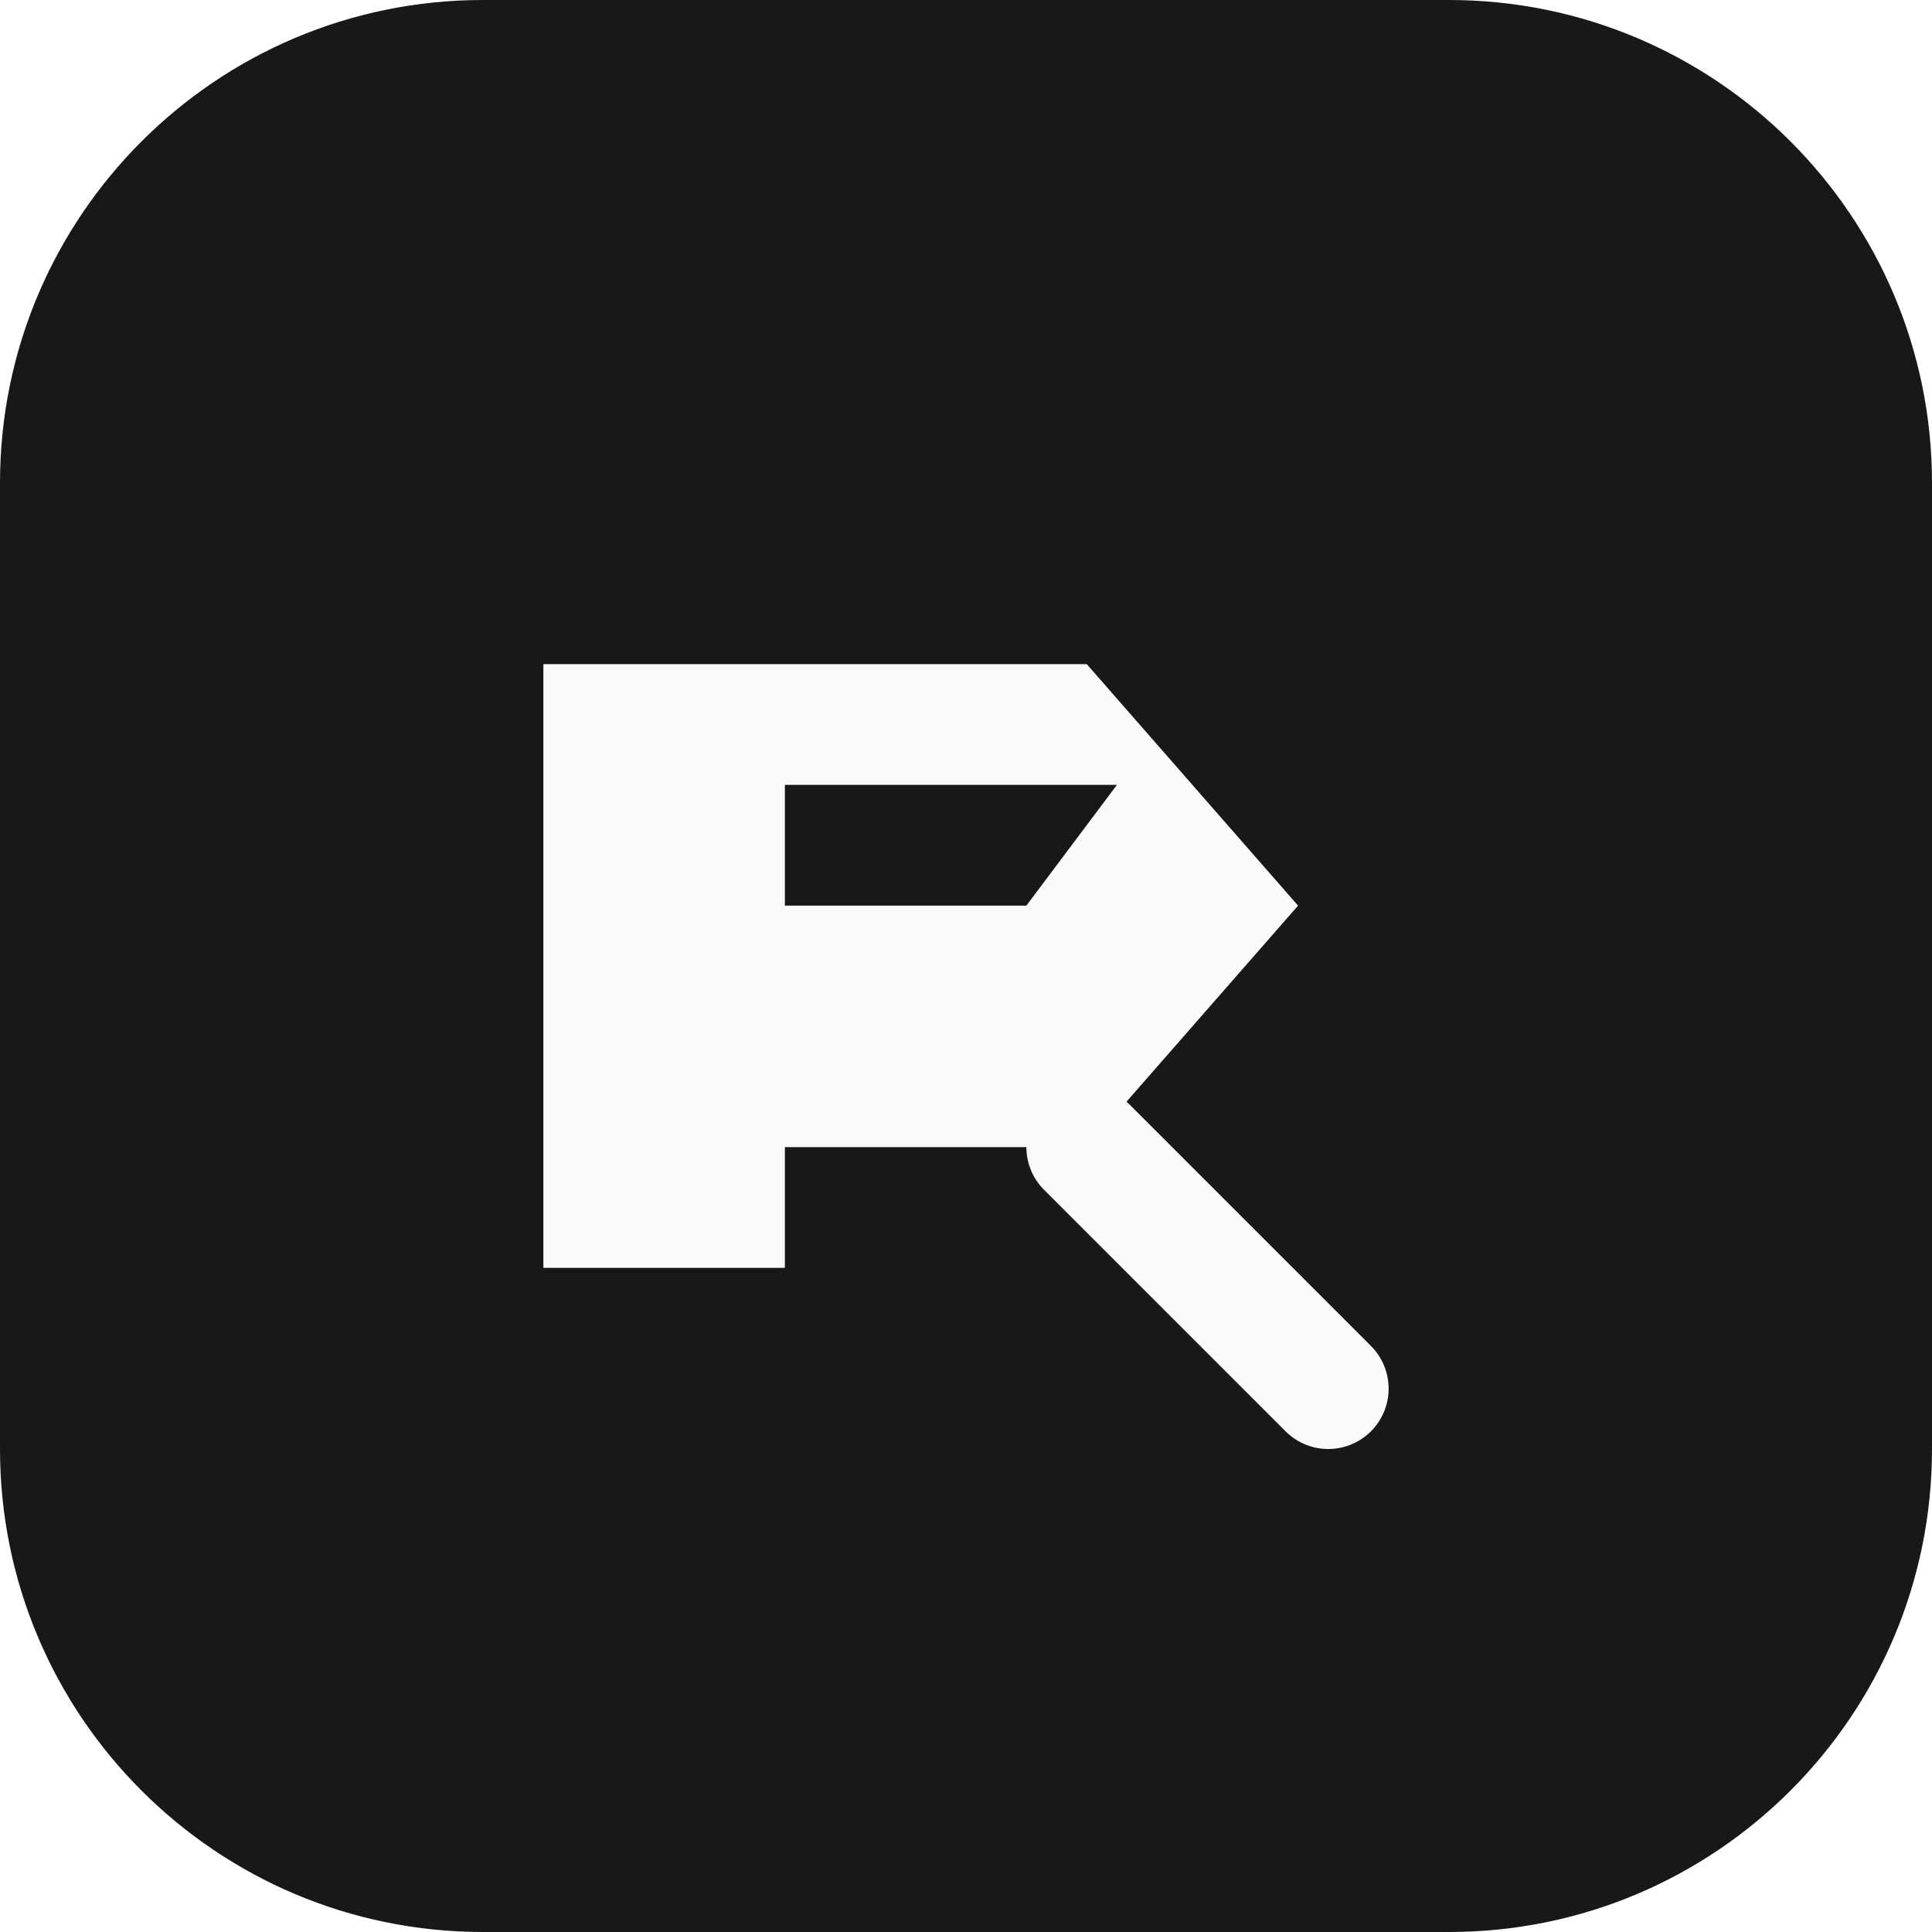
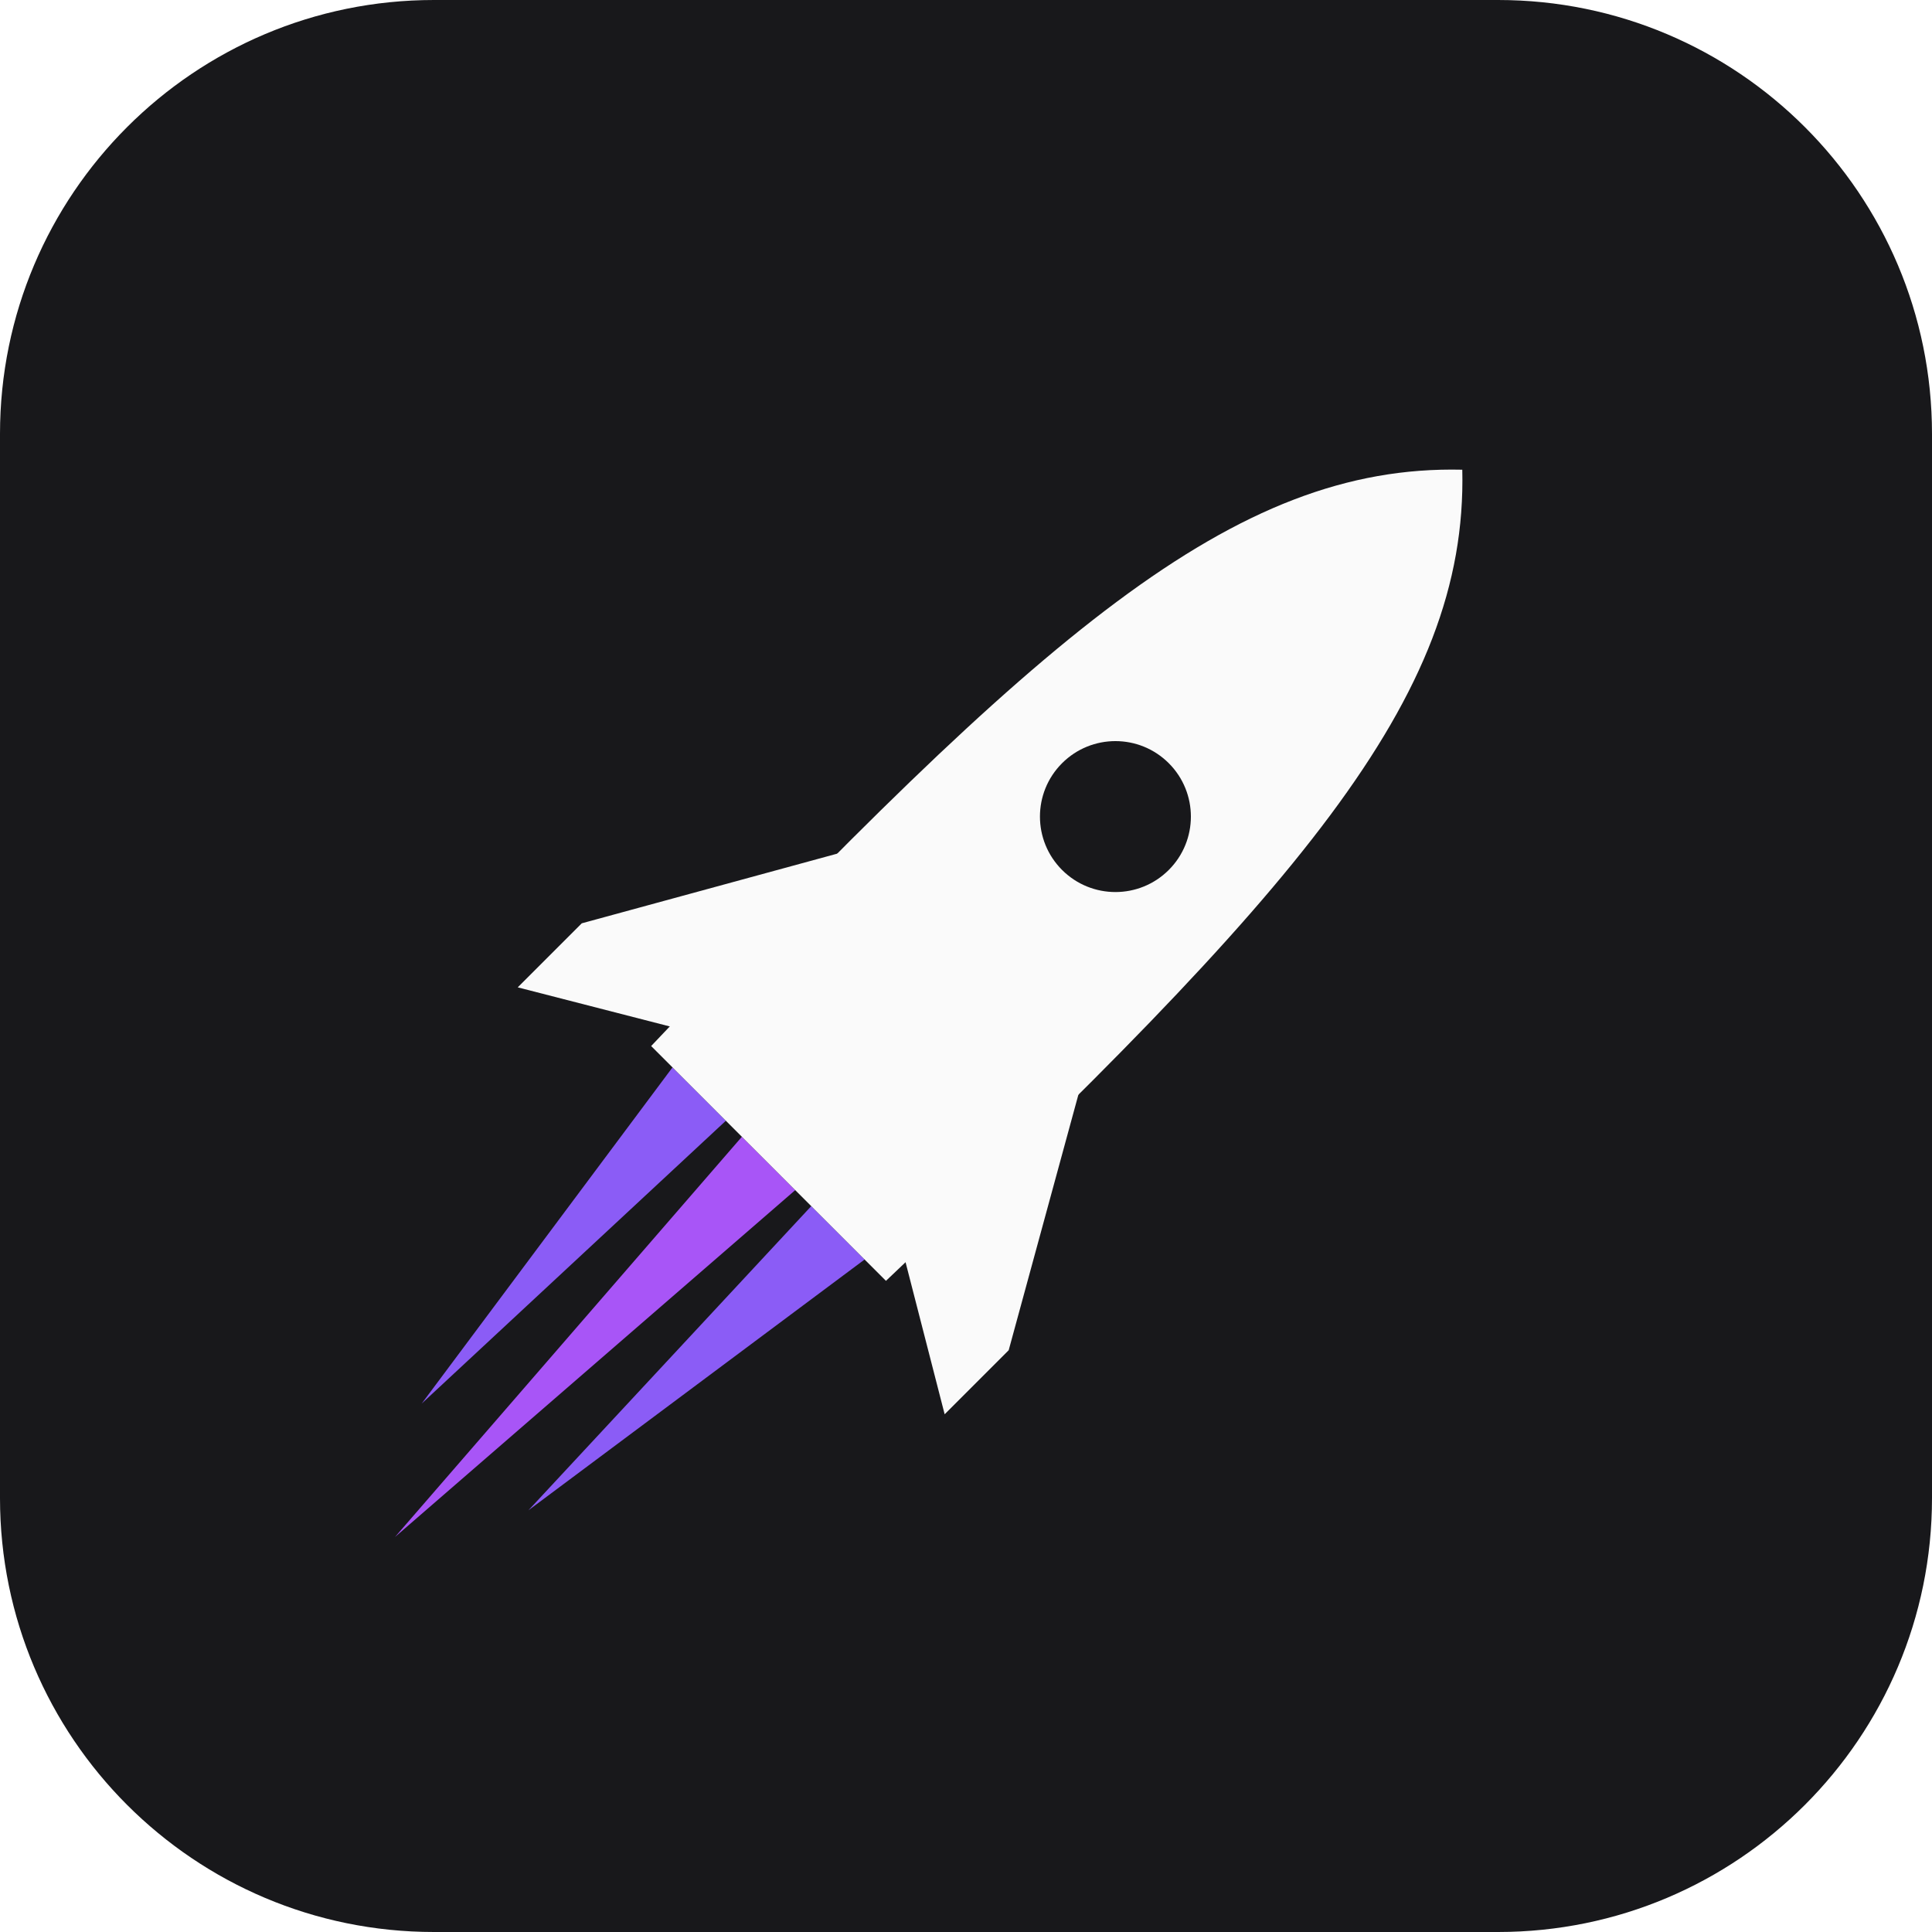
- <svg xmlns="http://www.w3.org/2000/svg" viewBox="0 0 32 32" fill="none">
-   <rect width="32" height="32" rx="8" fill="#18181b" />
-   <path d="M9 21V11h9l3.5 4L18 19H13v2H9zm4-6h4l1.5-2H13v2z" fill="#fafafa" />
-   <path d="M18 19l4 4" stroke="#fafafa" stroke-width="2" stroke-linecap="round" />
+ <svg xmlns="http://www.w3.org/2000/svg" viewBox="0 0 512 512" width="512" height="512">
+   <rect width="512" height="512" rx="115" fill="#18181b" />
+   <g transform="rotate(45 256 256)">
+     <path d="M220 330 L240 330 L236 440 Z" fill="#8B5CF6" />
+     <path d="M246 330 L266 330 L256 470 Z" fill="#A855F7" />
+     <path d="M272 330 L292 330 L276 440 Z" fill="#8B5CF6" />
+     <path d="M216 250 L176 320 L176 344 L220 318 Z" fill="#fafafa" />
+     <path d="M296 250 L336 320 L336 344 L292 318 Z" fill="#fafafa" />
+     <path d="M256 70 C300 112 304 180 300 330 L212 330 C208 180 212 112 256 70 Z" fill="#fafafa" />
+     <circle cx="256" cy="200" r="20" fill="#18181b" />
+   </g>
</svg>
